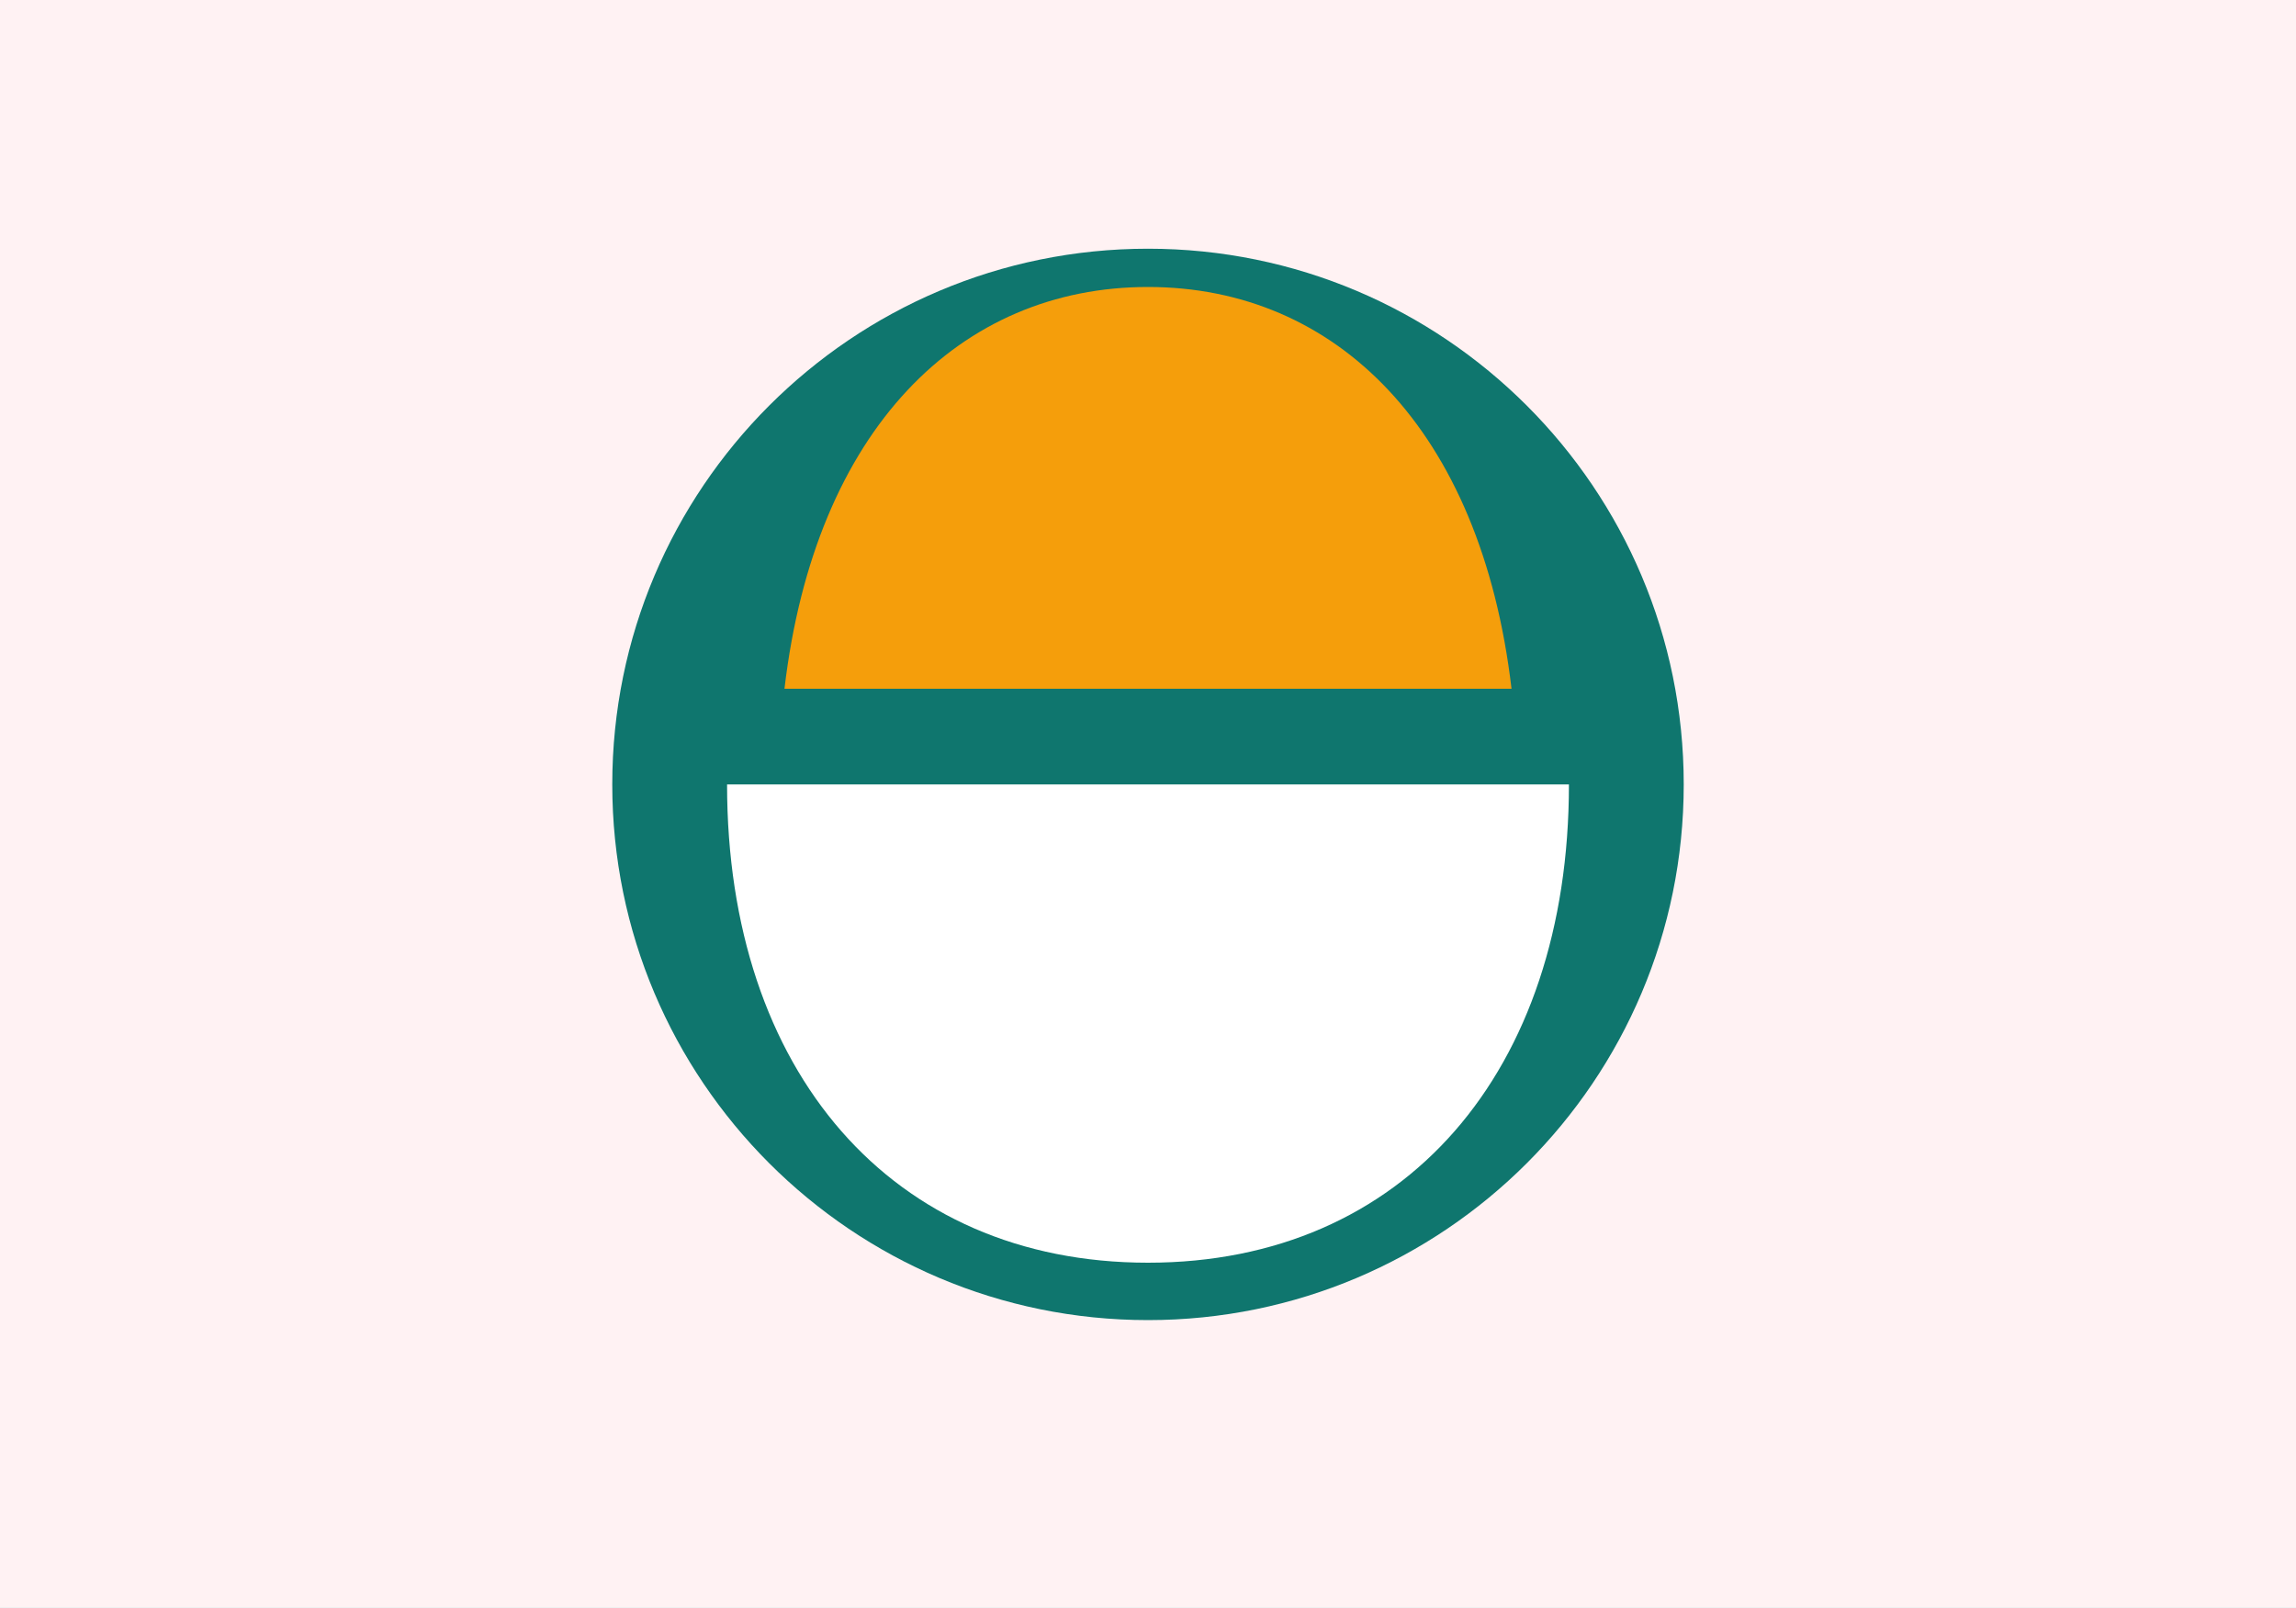
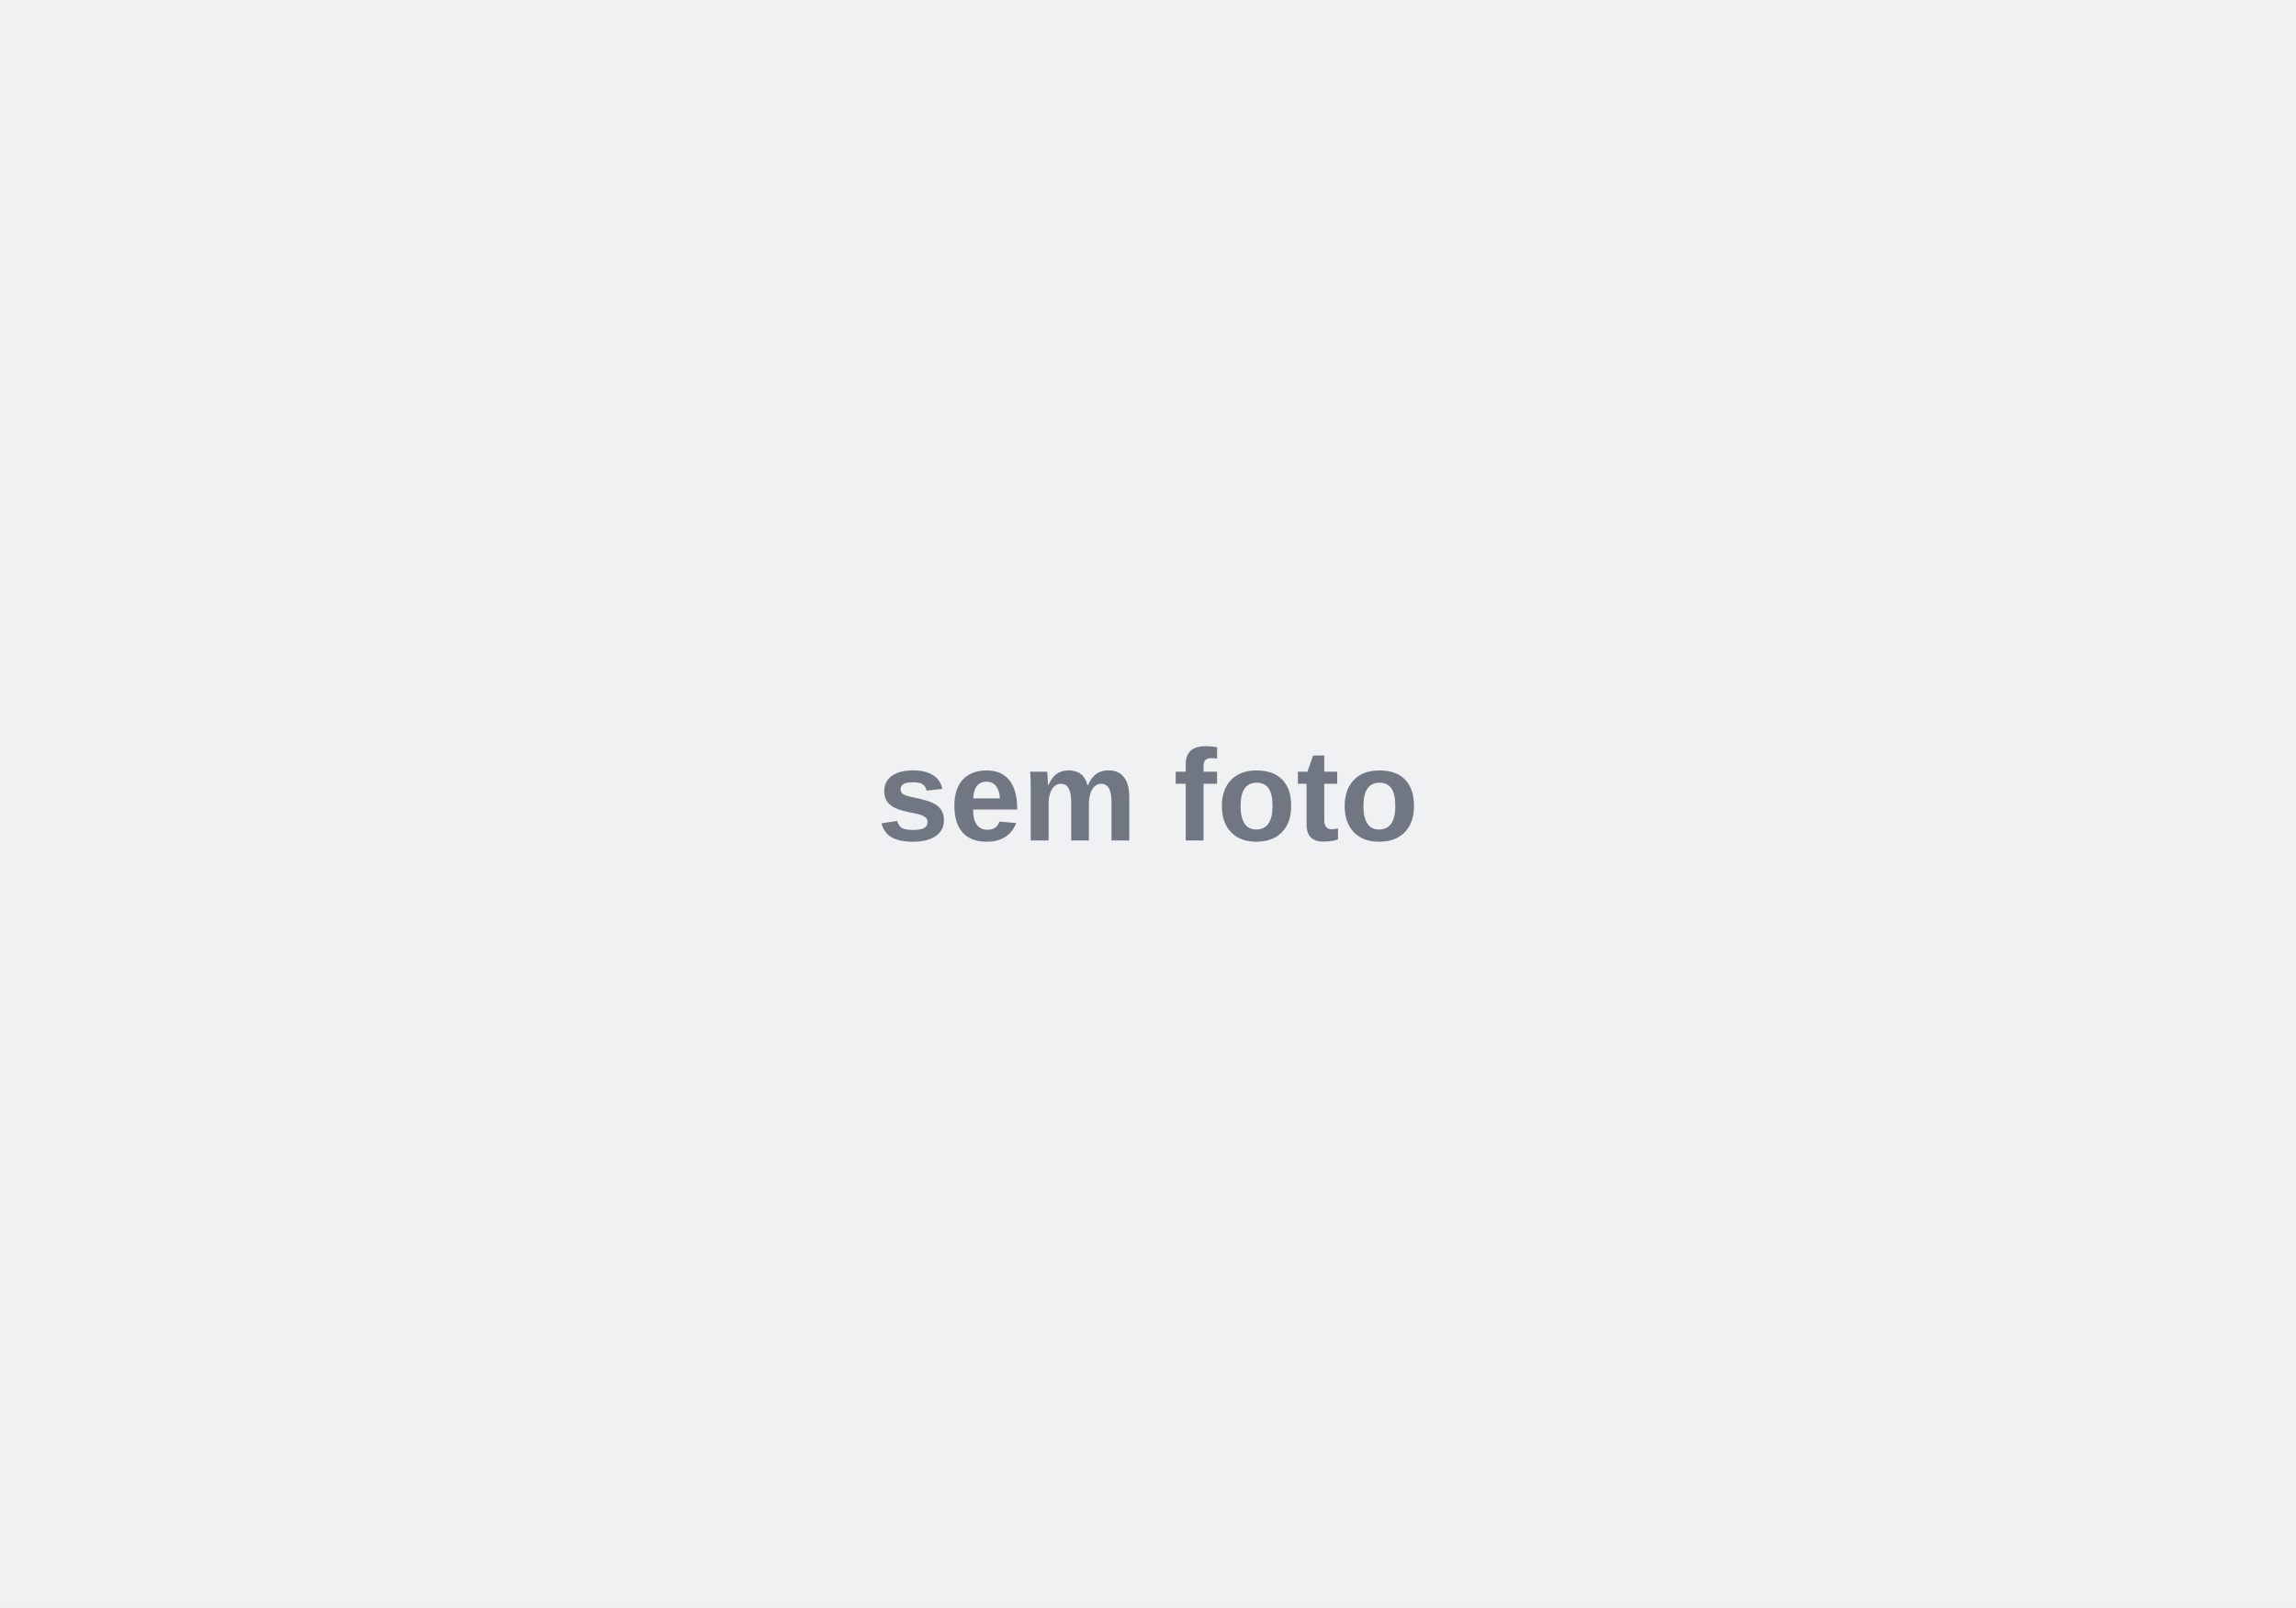
- <svg xmlns="http://www.w3.org/2000/svg" viewBox="0 0 600 420">
-   <rect width="600" height="420" fill="#fff2f3" />
-   <circle cx="300" cy="205" r="140" fill="#0F766E" />
-   <path d="M190 205h220c0 75-43 125-110 125s-110-50-110-125Z" fill="#fff" />
-   <path d="M205 180c8-68 46-105 95-105s87 37 95 105H205Z" fill="#F59E0B" />
+ <svg xmlns="http://www.w3.org/2000/svg" viewBox="0 0 600 420" role="img" aria-labelledby="titulo">
+   <rect width="600" height="420" fill="#f0f1f3" />
+   <text x="300" y="210" text-anchor="middle" dominant-baseline="middle" font-family="Arial, sans-serif" font-size="34" font-weight="600" fill="#707783">sem foto</text>
</svg>
